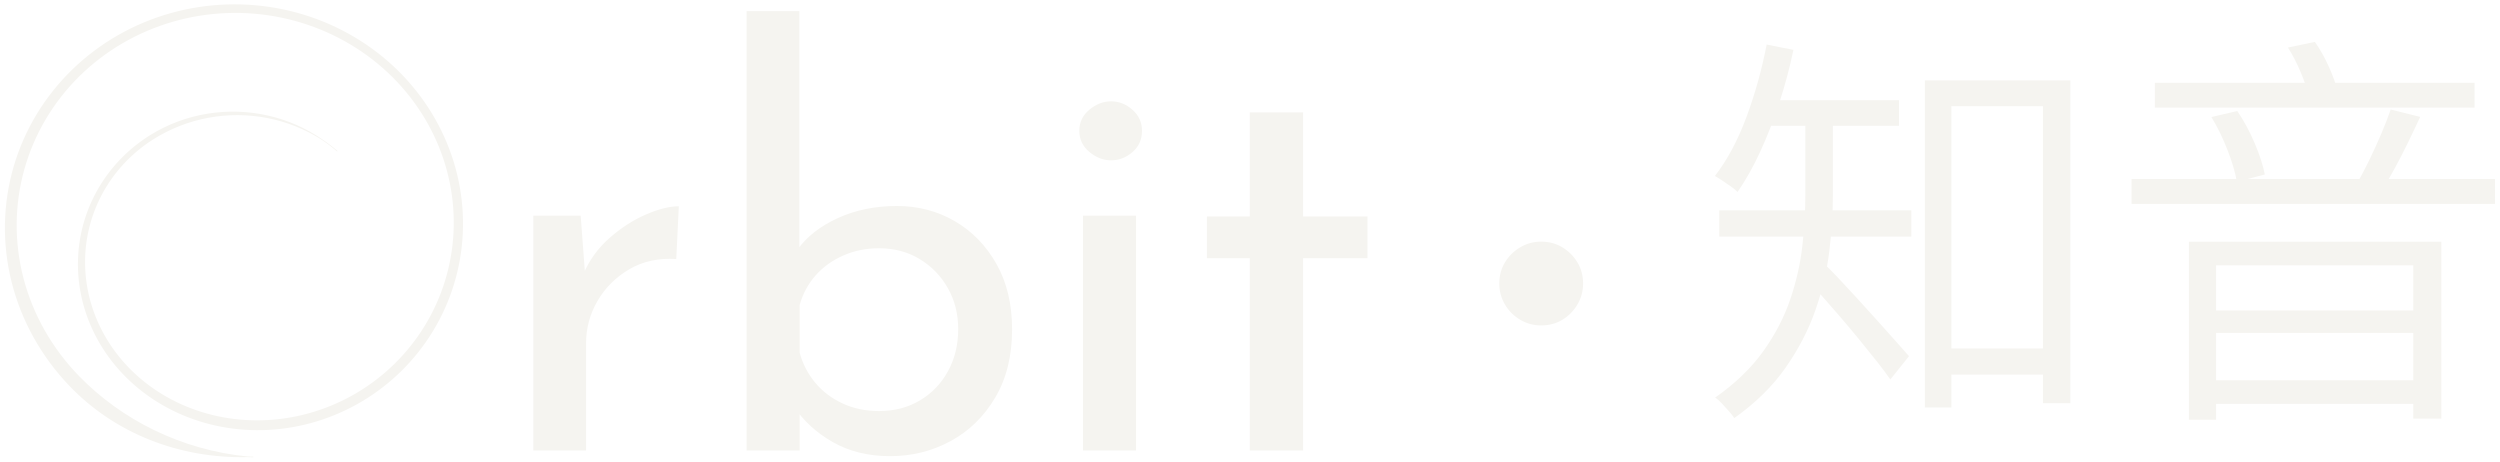
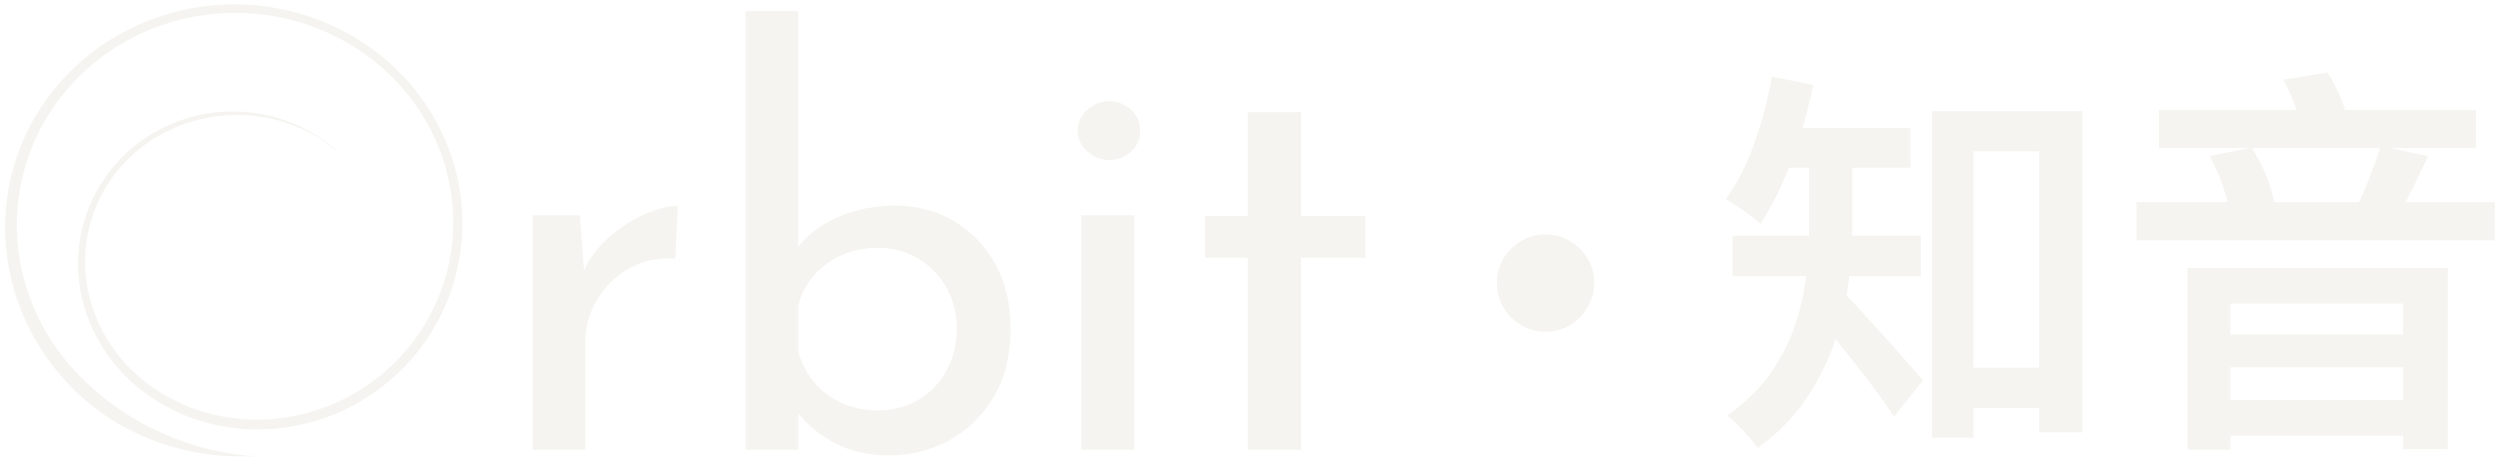
- <svg xmlns="http://www.w3.org/2000/svg" viewBox="38.9 40 2318.5 428.3" width="2318" height="428">
+ <svg xmlns="http://www.w3.org/2000/svg" viewBox="38.9 40 2322.1 428.3" width="2322" height="428">
  <g fill="#f5f4f0">
    <path d="M351.336 179.938C346.877 176.086 342.154 172.495 337.201 169.198C337.083 169.12 336.968 169.038 336.851 168.958C336.735 168.878 336.618 168.798 336.501 168.718C336.267 168.559 336.033 168.4 335.798 168.242C335.328 167.926 334.856 167.613 334.382 167.302C333.434 166.681 332.477 166.07 331.512 165.47C329.583 164.27 327.621 163.114 325.628 162.003C321.642 159.78 317.535 157.739 313.323 155.891C304.9 152.195 296.059 149.276 286.965 147.214C277.871 145.152 268.523 143.947 259.101 143.649C249.679 143.351 240.184 143.96 230.807 145.489C221.429 147.019 212.17 149.469 203.223 152.815C194.276 156.161 185.642 160.404 177.512 165.479C167.181 171.928 157.647 179.69 149.239 188.559C140.831 197.428 133.551 207.402 127.673 218.196C121.795 228.989 117.321 240.601 114.446 252.679C111.571 264.757 110.297 277.299 110.725 289.908C111.152 302.517 113.282 315.192 117.106 327.513C120.93 339.834 126.448 351.8 133.543 363.001C140.637 374.202 149.307 384.636 159.325 393.929C169.343 403.223 180.71 411.375 193.103 418.076C205.497 424.776 218.917 430.023 232.967 433.592C247.017 437.161 261.696 439.051 276.556 439.138C291.416 439.225 306.456 437.509 321.203 433.976C335.951 430.444 350.405 425.096 364.099 418.035C377.793 410.975 390.725 402.203 402.464 391.935C414.203 381.667 424.748 369.904 433.733 356.964C442.718 344.024 450.141 329.908 455.727 315.017C461.313 300.127 465.062 284.463 466.808 268.488C467.681 260.5 468.055 252.434 467.922 244.352C467.789 236.27 467.148 228.171 465.998 220.118C464.848 212.064 463.19 204.055 461.03 196.153C458.87 188.251 456.208 180.455 453.059 172.827C446.761 157.569 438.509 142.983 428.514 129.522C418.518 116.061 406.78 103.728 393.623 92.917C380.465 82.106 365.889 72.818 350.311 65.362C334.733 57.906 318.155 52.284 301.063 48.699C283.971 45.115 266.368 43.568 248.781 44.145C239.988 44.434 231.2 45.252 222.484 46.597C213.769 47.943 205.126 49.816 196.623 52.208C188.121 54.6 179.758 57.51 171.603 60.922C163.447 64.334 155.499 68.248 147.821 72.638C140.144 77.027 132.737 81.893 125.663 87.203C118.589 92.513 111.847 98.266 105.494 104.423C99.142 110.579 93.178 117.139 87.656 124.056C82.133 130.972 77.052 138.245 72.458 145.821C67.864 153.396 63.756 161.275 60.175 169.398C56.594 177.521 53.539 185.887 51.042 194.434C48.544 202.981 46.604 211.707 45.244 220.546C43.885 229.385 43.106 238.335 42.922 247.327C42.738 256.319 43.148 265.352 44.158 274.354C45.168 283.355 46.777 292.326 48.98 301.191C51.184 310.056 53.982 318.817 57.36 327.401C60.738 335.984 64.696 344.391 69.21 352.549C73.723 360.708 78.793 368.619 84.384 376.214C89.975 383.81 96.089 391.09 102.683 397.992C112.955 408.745 124.503 418.475 137.061 426.911C149.618 435.347 163.184 442.487 177.426 448.157C191.667 453.827 206.582 458.026 221.814 460.695C237.046 463.363 252.592 464.501 268.122 464.154C268.174 464.153 268.227 464.158 268.279 464.159C268.332 464.161 268.385 464.163 268.437 464.165C268.543 464.169 268.648 464.173 268.753 464.176C268.964 464.183 269.174 464.19 269.385 464.197C269.806 464.21 270.228 464.223 270.649 464.234C271.492 464.256 272.336 464.274 273.18 464.288C273.345 464.291 273.482 464.159 273.485 463.993C273.487 463.827 273.355 463.691 273.19 463.688C272.348 463.674 271.506 463.656 270.665 463.634C270.245 463.623 269.824 463.611 269.404 463.597C269.194 463.591 268.984 463.584 268.774 463.576C268.669 463.573 268.564 463.569 268.459 463.565C268.406 463.564 268.354 463.562 268.301 463.56C268.249 463.558 268.196 463.559 268.144 463.554C252.719 462.069 237.63 459.169 223.108 455.035C208.586 450.901 194.63 445.534 181.408 439.112C168.186 432.69 155.695 425.213 144.066 416.834C132.436 408.456 121.666 399.175 111.875 389.126C105.591 382.676 99.753 375.868 94.402 368.759C89.051 361.65 84.187 354.24 79.841 346.591C75.495 338.942 71.668 331.053 68.383 322.989C65.099 314.925 62.356 306.686 60.172 298.338C57.988 289.99 56.361 281.533 55.3 273.035C54.239 264.537 53.742 255.997 53.809 247.483C53.877 238.97 54.507 230.482 55.691 222.087C56.874 213.693 58.611 205.39 60.883 197.246C63.155 189.101 65.961 181.115 69.276 173.347C72.59 165.58 76.413 158.032 80.71 150.762C85.006 143.493 89.776 136.501 94.979 129.84C100.181 123.18 105.816 116.851 111.834 110.901C117.853 104.952 124.255 99.382 130.988 94.233C137.721 89.083 144.783 84.355 152.118 80.083C159.452 75.81 167.057 71.994 174.871 68.659C182.686 65.325 190.709 62.473 198.875 60.122C207.041 57.772 215.351 55.923 223.737 54.586C232.124 53.249 240.586 52.424 249.058 52.113C257.53 51.802 266.01 52.006 274.433 52.717C282.856 53.429 291.221 54.649 299.463 56.363C307.704 58.077 315.823 60.285 323.757 62.965C331.691 65.646 339.44 68.798 346.945 72.393C354.45 75.988 361.711 80.026 368.675 84.471C375.639 88.916 382.306 93.767 388.627 98.984C394.948 104.201 400.924 109.782 406.512 115.682C412.1 121.581 417.301 127.798 422.08 134.282C431.636 147.25 439.496 161.285 445.465 175.941C451.434 190.596 455.513 205.87 457.633 221.29C459.752 236.71 459.913 252.276 458.166 267.521C456.42 282.766 452.768 297.69 447.376 311.863C441.985 326.036 434.855 339.456 426.253 351.751C417.652 364.047 407.58 375.218 396.384 384.971C385.189 394.724 372.873 403.058 359.841 409.775C346.808 416.492 333.062 421.592 319.04 424.981C305.017 428.369 290.72 430.045 276.59 430.023C262.461 430 248.5 428.279 235.127 424.975C221.754 421.67 208.969 416.784 197.144 410.524C185.319 404.264 174.453 396.632 164.849 387.912C155.244 379.192 146.9 369.386 140.032 358.836C133.165 348.285 127.774 336.991 123.981 325.329C120.187 313.668 117.991 301.64 117.415 289.635C116.839 277.63 117.882 265.649 120.468 254.069C123.055 242.489 127.184 231.313 132.686 220.884C138.189 210.456 145.065 200.778 153.062 192.142C161.059 183.505 170.177 175.911 180.099 169.579C187.908 164.595 196.202 160.372 204.82 156.976C213.438 153.581 222.38 151.014 231.475 149.315C240.571 147.615 249.819 146.783 259.044 146.823C268.269 146.862 277.47 147.775 286.476 149.532C295.482 151.289 304.291 153.89 312.742 157.276C316.967 158.969 321.103 160.857 325.13 162.931C327.143 163.968 329.13 165.052 331.087 166.18C332.066 166.744 333.037 167.319 334.001 167.906C334.483 168.199 334.962 168.495 335.44 168.794C335.679 168.943 335.918 169.093 336.156 169.244C336.275 169.319 336.394 169.395 336.513 169.47C336.631 169.546 336.751 169.62 336.869 169.698C341.801 172.98 346.504 176.556 350.944 180.392C351.069 180.5 351.258 180.486 351.367 180.361C351.475 180.236 351.461 180.046 351.336 179.938Z" />
-     <path d="M577.12 240.079C578.699 261.132 580.278 282.186 581.857 303.24C581.068 300.345 580.278 297.45 579.489 294.555C585.1 281.396 593.258 270.127 603.964 260.738C614.664 251.353 625.891 244.116 637.65 239.026C649.403 233.941 659.577 231.394 668.177 231.394C667.388 247.711 666.598 264.027 665.809 280.344C649.313 279.291 634.797 282.449 622.254 289.818C609.706 297.187 599.884 306.966 592.779 319.161C585.673 331.357 582.12 344.468 582.12 358.506C582.12 391.665 582.12 424.825 582.12 457.984C565.804 457.984 549.487 457.984 533.171 457.984C533.171 385.349 533.171 312.714 533.171 240.079C547.819 240.079 562.472 240.079 577.12 240.079ZM864.24 463.248C844.06 463.248 826.343 458.905 811.079 450.221C795.815 441.536 783.709 430.441 774.762 416.929C776.604 411.929 778.446 406.929 780.288 401.929C780.288 420.614 780.288 439.299 780.288 457.984C763.882 457.984 747.481 457.984 731.075 457.984C731.075 322.098 731.075 186.218 731.075 50.332C747.392 50.332 763.708 50.332 780.025 50.332C780.025 130.252 780.025 210.167 780.025 290.081C779.499 283.854 778.972 277.628 778.446 271.396C787.041 259.469 799.5 249.774 815.816 242.316C832.133 234.863 850.376 231.131 870.556 231.131C890.204 231.131 908.1 235.826 924.243 245.21C940.38 254.6 953.276 267.843 962.929 284.949C972.577 302.055 977.403 322.277 977.403 345.61C977.403 370.175 972.182 391.27 961.745 408.903C951.302 426.535 937.485 439.999 920.295 449.3C903.1 458.6 884.414 463.248 864.24 463.248ZM853.976 421.403C868.187 421.403 880.819 418.114 891.873 411.534C902.926 404.955 911.611 395.923 917.927 384.428C924.243 372.938 927.401 359.911 927.401 345.347C927.401 331.309 924.201 318.635 917.795 307.319C911.389 296.002 902.663 287.013 891.61 280.344C880.556 273.675 868.014 270.343 853.976 270.343C842.044 270.343 830.991 272.58 820.817 277.054C810.637 281.528 802.084 287.67 795.157 295.476C788.225 303.282 783.267 312.451 780.288 322.977C780.288 337.715 780.288 352.453 780.288 367.19C783.094 377.543 787.873 386.796 794.631 394.955C801.384 403.113 809.848 409.561 820.027 414.298C830.201 419.035 841.518 421.403 853.976 421.403ZM1043.196 240.079C1059.602 240.079 1076.003 240.079 1092.409 240.079C1092.409 312.714 1092.409 385.349 1092.409 457.984C1076.003 457.984 1059.602 457.984 1043.196 457.984C1043.196 385.349 1043.196 312.714 1043.196 240.079ZM1039.775 161.375C1039.775 153.49 1042.891 146.963 1049.117 141.784C1055.344 136.61 1062.055 134.021 1069.25 134.021C1076.603 134.021 1083.219 136.631 1089.104 141.853C1094.993 147.069 1097.936 153.585 1097.936 161.39C1097.936 169.465 1094.993 176.039 1089.104 181.128C1083.219 186.218 1076.603 188.76 1069.25 188.76C1062.055 188.76 1055.344 186.165 1049.117 180.981C1042.891 175.791 1039.775 169.259 1039.775 161.375ZM1197.941 144.284C1214.431 144.284 1230.921 144.284 1247.417 144.284C1247.417 176.481 1247.417 208.677 1247.417 240.868C1267.328 240.868 1287.24 240.868 1307.156 240.868C1307.156 253.763 1307.156 266.659 1307.156 279.554C1287.24 279.554 1267.328 279.554 1247.417 279.554C1247.417 339.031 1247.417 398.508 1247.417 457.984C1230.921 457.984 1214.431 457.984 1197.941 457.984C1197.941 398.508 1197.941 339.031 1197.941 279.554C1184.692 279.554 1171.45 279.554 1158.202 279.554C1158.202 266.659 1158.202 253.763 1158.202 240.868C1171.45 240.868 1184.692 240.868 1197.941 240.868C1197.941 208.677 1197.941 176.481 1197.941 144.284ZM1468.279 264.201C1475.588 264.201 1482.143 265.955 1487.952 269.46C1493.756 272.968 1498.417 277.621 1501.933 283.415C1505.446 289.208 1507.204 295.767 1507.204 303.088C1507.204 310.101 1505.45 316.581 1501.945 322.526C1498.436 328.467 1493.783 333.192 1487.989 336.697C1482.196 340.202 1475.637 341.952 1468.317 341.952C1461.303 341.952 1454.824 340.202 1448.879 336.701C1442.937 333.196 1438.212 328.478 1434.707 322.541C1431.203 316.6 1429.452 310.132 1429.452 303.126C1429.452 295.817 1431.203 289.261 1434.704 283.453C1438.209 277.648 1442.926 272.987 1448.863 269.471C1454.805 265.959 1461.273 264.201 1468.279 264.201ZM1834.67 363.337C1872.573 363.337 1910.471 363.337 1948.373 363.337C1948.373 371.411 1948.373 379.482 1948.373 387.556C1910.471 387.556 1872.573 387.556 1834.67 387.556C1834.67 379.482 1834.67 371.411 1834.67 363.337ZM1824.349 114.576C1869.337 114.576 1914.328 114.576 1959.316 114.576C1959.316 214.411 1959.316 314.245 1959.316 414.08C1950.843 414.08 1942.371 414.08 1933.899 414.08C1933.899 322.233 1933.899 230.386 1933.899 138.538C1905.572 138.538 1877.244 138.538 1848.917 138.538C1848.917 231.719 1848.917 324.9 1848.917 418.081C1840.729 418.081 1832.537 418.081 1824.349 418.081C1824.349 316.913 1824.349 215.745 1824.349 114.576ZM1713.42 144.859C1721.938 144.859 1730.456 144.859 1738.973 144.859C1738.973 170.321 1738.973 195.784 1738.973 221.246C1738.973 237.414 1737.878 254.602 1735.692 272.808C1733.506 291.015 1729.209 309.304 1722.809 327.674C1716.409 346.043 1707.183 363.848 1695.134 381.092C1683.085 398.336 1667.197 413.947 1647.475 427.933C1646.403 426.205 1644.781 424.11 1642.602 421.643C1640.423 419.176 1638.207 416.729 1635.948 414.3C1633.69 411.871 1631.61 410.079 1629.712 408.927C1648.445 395.771 1663.362 381.395 1674.461 365.8C1685.559 350.204 1693.918 334.081 1699.537 317.436C1705.156 300.79 1708.873 284.247 1710.692 267.806C1712.511 251.366 1713.42 235.766 1713.42 221.004C1713.42 195.621 1713.42 170.242 1713.42 144.859ZM1672.983 132.976C1715.436 132.976 1757.889 132.976 1800.341 132.976C1800.341 140.884 1800.341 148.788 1800.341 156.696C1757.889 156.696 1715.436 156.696 1672.983 156.696C1672.983 148.788 1672.983 140.884 1672.983 132.976ZM1633.576 235.16C1692.974 235.16 1752.372 235.16 1811.769 235.16C1811.769 243.272 1811.769 251.388 1811.769 259.501C1752.372 259.501 1692.974 259.501 1633.576 259.501C1633.576 251.388 1633.576 243.272 1633.576 235.16ZM1730.334 284.297C1733.275 286.903 1737.484 291.09 1742.96 296.861C1748.435 302.632 1754.459 309.119 1761.033 316.322C1767.608 323.525 1774.159 330.751 1780.691 337.995C1787.224 345.24 1793.063 351.769 1798.204 357.585C1803.346 363.401 1807.143 367.698 1809.587 370.475C1803.824 377.678 1798.057 384.885 1792.293 392.088C1789.19 387.572 1785.09 382.077 1779.986 375.606C1774.883 369.134 1769.294 362.192 1763.216 354.781C1757.138 347.37 1751.019 340.083 1744.854 332.926C1738.689 325.768 1732.953 319.202 1727.644 313.23C1722.336 307.258 1718.001 302.473 1714.648 298.877C1719.876 294.016 1725.105 289.158 1730.334 284.297ZM1677.53 81.338C1685.809 82.987 1694.092 84.631 1702.371 86.279C1698.824 103.213 1694.418 119.68 1689.147 135.674C1683.876 151.667 1678.019 166.672 1671.573 180.688C1665.128 194.704 1658.111 207.185 1650.521 218.139C1649.127 216.654 1647.153 215.006 1644.595 213.198C1642.037 211.391 1639.378 209.557 1636.615 207.704C1633.853 205.851 1631.481 204.389 1629.499 203.316C1640.988 188.463 1650.745 170.242 1658.766 148.655C1666.788 127.069 1673.044 104.63 1677.53 81.338ZM2037.719 116.85C2136.599 116.85 2235.479 116.85 2334.359 116.85C2334.359 124.515 2334.359 132.176 2334.359 139.842C2235.479 139.842 2136.599 139.842 2037.719 139.842C2037.719 132.176 2037.719 124.515 2037.719 116.85ZM2016.107 206.09C2128.521 206.09 2240.935 206.09 2353.35 206.09C2353.35 213.793 2353.35 221.5 2353.35 229.203C2240.935 229.203 2128.521 229.203 2016.107 229.203C2016.107 221.5 2016.107 213.793 2016.107 206.09ZM2084.583 328.083C2152.161 328.083 2219.735 328.083 2287.314 328.083C2287.314 335.025 2287.314 341.966 2287.314 348.908C2219.735 348.908 2152.161 348.908 2084.583 348.908C2084.583 341.966 2084.583 335.025 2084.583 328.083ZM2085.098 392.846C2152.676 392.846 2220.251 392.846 2287.829 392.846C2287.829 400.148 2287.829 407.445 2287.829 414.747C2220.251 414.747 2152.676 414.747 2085.098 414.747C2085.098 407.445 2085.098 400.148 2085.098 392.846ZM2069.336 264.275C2147.394 264.275 2225.457 264.275 2303.516 264.275C2303.516 318.989 2303.516 373.704 2303.516 428.418C2294.842 428.418 2286.165 428.418 2277.492 428.418C2277.492 381.005 2277.492 333.589 2277.492 286.176C2216.499 286.176 2155.503 286.176 2094.51 286.176C2094.51 333.933 2094.51 381.691 2094.51 429.449C2086.117 429.449 2077.728 429.449 2069.336 429.449C2069.336 374.389 2069.336 319.334 2069.336 264.275ZM2256.546 141.63C2265.667 143.907 2274.783 146.188 2283.903 148.466C2280.357 156.154 2276.572 164.13 2272.544 172.39C2268.516 180.65 2264.446 188.554 2260.328 196.102C2256.209 203.65 2252.284 210.391 2248.544 216.321C2240.871 214.168 2233.194 212.016 2225.521 209.864C2229.007 203.771 2232.709 196.701 2236.623 188.653C2240.537 180.605 2244.262 172.428 2247.793 164.122C2251.325 155.817 2254.242 148.318 2256.546 141.63ZM2090.175 148.602C2098.182 146.738 2106.192 144.874 2114.198 143.009C2120.382 152.062 2125.804 162.11 2130.461 173.148C2135.118 184.185 2138.21 193.764 2139.737 201.877C2131.101 204.154 2122.47 206.435 2113.834 208.712C2112.391 200.255 2109.485 190.407 2105.12 179.165C2100.755 167.923 2095.772 157.738 2090.175 148.602ZM2161.198 84.112C2169.53 82.365 2177.858 80.615 2186.191 78.868C2190.999 85.688 2195.303 93.331 2199.104 101.792C2202.904 110.253 2205.564 117.596 2207.091 123.822C2198.259 125.898 2189.43 127.974 2180.598 130.051C2179.325 123.655 2176.873 116.126 2173.24 107.46C2169.606 98.795 2165.593 91.012 2161.198 84.112Z" />
+     <path d="M577.12 240.079C578.699 261.132 580.278 282.186 581.857 303.24C581.068 300.345 580.278 297.45 579.489 294.555C585.1 281.396 593.258 270.127 603.964 260.738C614.664 251.353 625.891 244.116 637.65 239.026C649.403 233.941 659.577 231.394 668.177 231.394C667.388 247.711 666.598 264.027 665.809 280.344C649.313 279.291 634.797 282.449 622.254 289.818C609.706 297.187 599.884 306.966 592.779 319.161C585.673 331.357 582.12 344.468 582.12 358.506C582.12 391.665 582.12 424.825 582.12 457.984C565.804 457.984 549.487 457.984 533.171 457.984C533.171 385.349 533.171 312.714 533.171 240.079C547.819 240.079 562.472 240.079 577.12 240.079ZM864.24 463.248C844.06 463.248 826.343 458.905 811.079 450.221C795.815 441.536 783.709 430.441 774.762 416.929C776.604 411.929 778.446 406.929 780.288 401.929C780.288 420.614 780.288 439.299 780.288 457.984C763.882 457.984 747.481 457.984 731.075 457.984C731.075 322.098 731.075 186.218 731.075 50.332C747.392 50.332 763.708 50.332 780.025 50.332C780.025 130.252 780.025 210.167 780.025 290.081C779.499 283.854 778.972 277.628 778.446 271.396C787.041 259.469 799.5 249.774 815.816 242.316C832.133 234.863 850.376 231.131 870.556 231.131C890.204 231.131 908.1 235.826 924.243 245.21C940.38 254.6 953.276 267.843 962.929 284.949C972.577 302.055 977.403 322.277 977.403 345.61C977.403 370.175 972.182 391.27 961.745 408.903C951.302 426.535 937.485 439.999 920.295 449.3C903.1 458.6 884.414 463.248 864.24 463.248ZM853.976 421.403C868.187 421.403 880.819 418.114 891.873 411.534C902.926 404.955 911.611 395.923 917.927 384.428C924.243 372.938 927.401 359.911 927.401 345.347C927.401 331.309 924.201 318.635 917.795 307.319C911.389 296.002 902.663 287.013 891.61 280.344C880.556 273.675 868.014 270.343 853.976 270.343C842.044 270.343 830.991 272.58 820.817 277.054C810.637 281.528 802.084 287.67 795.157 295.476C788.225 303.282 783.267 312.451 780.288 322.977C780.288 337.715 780.288 352.453 780.288 367.19C783.094 377.543 787.873 386.796 794.631 394.955C801.384 403.113 809.848 409.561 820.027 414.298C830.201 419.035 841.518 421.403 853.976 421.403ZM1043.196 240.079C1059.602 240.079 1076.003 240.079 1092.409 240.079C1092.409 312.714 1092.409 385.349 1092.409 457.984C1076.003 457.984 1059.602 457.984 1043.196 457.984C1043.196 385.349 1043.196 312.714 1043.196 240.079ZM1039.775 161.375C1039.775 153.49 1042.891 146.963 1049.117 141.784C1055.344 136.61 1062.055 134.021 1069.25 134.021C1076.603 134.021 1083.219 136.631 1089.104 141.853C1094.993 147.069 1097.936 153.585 1097.936 161.39C1097.936 169.465 1094.993 176.039 1089.104 181.128C1083.219 186.218 1076.603 188.76 1069.25 188.76C1062.055 188.76 1055.344 186.165 1049.117 180.981C1042.891 175.791 1039.775 169.259 1039.775 161.375ZM1197.941 144.284C1214.431 144.284 1230.921 144.284 1247.417 144.284C1247.417 176.481 1247.417 208.677 1247.417 240.868C1267.328 240.868 1287.24 240.868 1307.156 240.868C1307.156 253.763 1307.156 266.659 1307.156 279.554C1287.24 279.554 1267.328 279.554 1247.417 279.554C1247.417 339.031 1247.417 398.508 1247.417 457.984C1230.921 457.984 1214.431 457.984 1197.941 457.984C1197.941 398.508 1197.941 339.031 1197.941 279.554C1184.692 279.554 1171.45 279.554 1158.202 279.554C1158.202 266.659 1158.202 253.763 1158.202 240.868C1171.45 240.868 1184.692 240.868 1197.941 240.868C1197.941 208.677 1197.941 176.481 1197.941 144.284ZM1474.544 257.881C1483.034 257.881 1490.66 259.921 1497.421 263.997C1504.183 268.077 1509.609 273.485 1513.704 280.225C1517.795 286.964 1519.843 294.586 1519.843 303.099C1519.843 311.255 1517.803 318.788 1513.727 325.695C1509.647 332.601 1504.239 338.09 1497.499 342.163C1490.76 346.236 1483.138 348.272 1474.625 348.272C1466.469 348.272 1458.936 346.239 1452.029 342.17C1445.123 338.105 1439.634 332.623 1435.561 325.724C1431.488 318.829 1429.452 311.314 1429.452 303.18C1429.452 294.69 1431.485 287.064 1435.553 280.303C1439.619 273.541 1445.101 268.114 1452 264.02C1458.895 259.928 1466.41 257.881 1474.544 257.881ZM1851.287 381.714C1885.964 381.714 1920.644 381.714 1955.32 381.714C1955.32 394.202 1955.32 406.695 1955.32 419.183C1920.644 419.183 1885.964 419.183 1851.287 419.183C1851.287 406.695 1851.287 394.202 1851.287 381.714ZM1833.784 143.267C1880.418 143.267 1927.057 143.267 1973.691 143.267C1973.691 242.812 1973.691 342.357 1973.691 441.901C1960.249 441.901 1946.804 441.901 1933.362 441.901C1933.362 354.804 1933.362 267.711 1933.362 180.614C1913.033 180.614 1892.703 180.614 1872.373 180.614C1872.373 269.362 1872.373 358.109 1872.373 446.857C1859.51 446.857 1846.647 446.857 1833.784 446.857C1833.784 345.661 1833.784 244.462 1833.784 143.267ZM1719.614 176.934C1733.015 176.934 1746.416 176.934 1759.817 176.934C1759.817 200.995 1759.817 225.053 1759.817 249.114C1759.817 264.94 1758.727 282.043 1756.542 300.429C1754.357 318.815 1750.151 337.368 1743.931 356.088C1737.707 374.804 1728.805 392.841 1717.229 410.196C1705.649 427.551 1690.468 442.985 1671.678 456.501C1670.023 453.771 1667.438 450.421 1663.922 446.449C1660.406 442.476 1656.808 438.612 1653.125 434.847C1649.442 431.082 1646.196 428.289 1643.385 426.472C1660.684 414.113 1674.419 400.538 1684.593 385.746C1694.763 370.958 1702.363 355.628 1707.385 339.768C1712.411 323.904 1715.705 308.188 1717.266 292.614C1718.831 277.039 1719.614 262.374 1719.614 248.617C1719.614 224.722 1719.614 200.828 1719.614 176.934ZM1687.041 159.071C1729.291 159.071 1771.538 159.071 1813.788 159.071C1813.788 171.356 1813.788 183.637 1813.788 195.921C1771.538 195.921 1729.291 195.921 1687.041 195.921C1687.041 183.637 1687.041 171.356 1687.041 159.071ZM1648.466 258.969C1706.784 258.969 1765.099 258.969 1823.417 258.969C1823.417 271.542 1823.417 284.113 1823.417 296.686C1765.099 296.686 1706.784 296.686 1648.466 296.686C1648.466 284.113 1648.466 271.542 1648.466 258.969ZM1749.413 310.184C1752.466 312.821 1756.627 316.942 1761.902 322.546C1767.176 328.151 1772.966 334.415 1779.271 341.337C1785.573 348.262 1791.838 355.223 1798.058 362.23C1804.278 369.236 1809.819 375.52 1814.682 381.08C1819.545 386.643 1823.128 390.786 1825.435 393.505C1816.459 404.755 1807.486 416.005 1798.51 427.254C1795.128 422.054 1791.048 416.134 1786.267 409.499C1781.489 402.859 1776.319 395.935 1770.759 388.724C1765.199 381.51 1759.62 374.422 1754.02 367.46C1748.419 360.494 1743.085 354.003 1738.015 347.983C1732.948 341.967 1728.598 336.893 1724.97 332.765C1733.119 325.239 1741.264 317.71 1749.413 310.184ZM1685.001 111.25C1697.779 113.813 1710.56 116.38 1723.338 118.943C1720.126 135.259 1716.027 151.29 1711.042 167.035C1706.057 182.78 1700.475 197.576 1694.296 211.425C1688.113 225.271 1681.44 237.471 1674.27 248.019C1671.956 245.786 1668.851 243.223 1664.964 240.327C1661.077 237.43 1657.045 234.555 1652.869 231.703C1648.692 228.847 1645.117 226.596 1642.138 224.941C1652.431 211.266 1661.203 194.274 1668.451 173.963C1675.698 153.656 1681.214 132.752 1685.001 111.25ZM2044.728 142.247C2142.993 142.247 2241.255 142.247 2339.52 142.247C2339.52 154.034 2339.52 165.818 2339.52 177.606C2241.255 177.606 2142.993 177.606 2044.728 177.606C2044.728 165.818 2044.728 154.034 2044.728 142.247ZM2023.961 227.786C2134.956 227.786 2245.947 227.786 2356.942 227.786C2356.942 239.655 2356.942 251.524 2356.942 263.394C2245.947 263.394 2134.956 263.394 2023.961 263.394C2023.961 251.524 2023.961 239.655 2023.961 227.786ZM2096.963 350.839C2159.74 350.839 2222.513 350.839 2285.289 350.839C2285.289 361.01 2285.289 371.18 2285.289 381.35C2222.513 381.35 2159.74 381.35 2096.963 381.35C2096.963 371.18 2096.963 361.01 2096.963 350.839ZM2097.208 411.769C2159.985 411.769 2222.757 411.769 2285.534 411.769C2285.534 422.811 2285.534 433.849 2285.534 444.891C2222.757 444.891 2159.985 444.891 2097.208 444.891C2097.208 433.849 2097.208 422.811 2097.208 411.769ZM2071.393 289.027C2152.003 289.027 2232.613 289.027 2313.222 289.027C2313.222 345.183 2313.222 401.339 2313.222 457.495C2299.365 457.495 2285.508 457.495 2271.651 457.495C2271.651 412.381 2271.651 367.267 2271.651 322.149C2218.177 322.149 2164.699 322.149 2111.225 322.149C2111.225 367.43 2111.225 412.707 2111.225 457.984C2097.946 457.984 2084.671 457.984 2071.393 457.984C2071.393 401.665 2071.393 345.346 2071.393 289.027ZM2250.628 175.592C2265.397 178.774 2280.163 181.957 2294.933 185.139C2291.721 191.975 2288.49 198.785 2285.241 205.572C2281.992 212.36 2278.787 218.755 2275.62 224.76C2272.456 230.765 2269.477 236.191 2266.681 241.046C2254.062 237.986 2241.444 234.926 2228.826 231.87C2231.374 226.685 2234.022 220.78 2236.77 214.155C2239.523 207.534 2242.149 200.851 2244.656 194.104C2247.16 187.357 2249.151 181.189 2250.628 175.592ZM2091.793 185.013C2104.823 182.409 2117.857 179.805 2130.887 177.201C2135.99 184.939 2140.475 193.562 2144.34 203.069C2148.208 212.575 2150.76 220.913 2151.991 228.075C2138.216 231.258 2124.44 234.44 2110.668 237.623C2109.6 230.297 2107.297 221.674 2103.758 211.752C2100.224 201.83 2096.233 192.917 2091.793 185.013ZM2160.278 114.095C2173.972 111.866 2187.666 109.633 2201.36 107.404C2205.811 114.08 2209.764 121.561 2213.221 129.844C2216.682 138.126 2219.03 145.403 2220.261 151.668C2205.948 154.435 2191.634 157.206 2177.321 159.973C2176.334 153.626 2174.213 146.101 2170.96 137.403C2167.707 128.705 2164.146 120.938 2160.278 114.095Z" />
  </g>
</svg>
